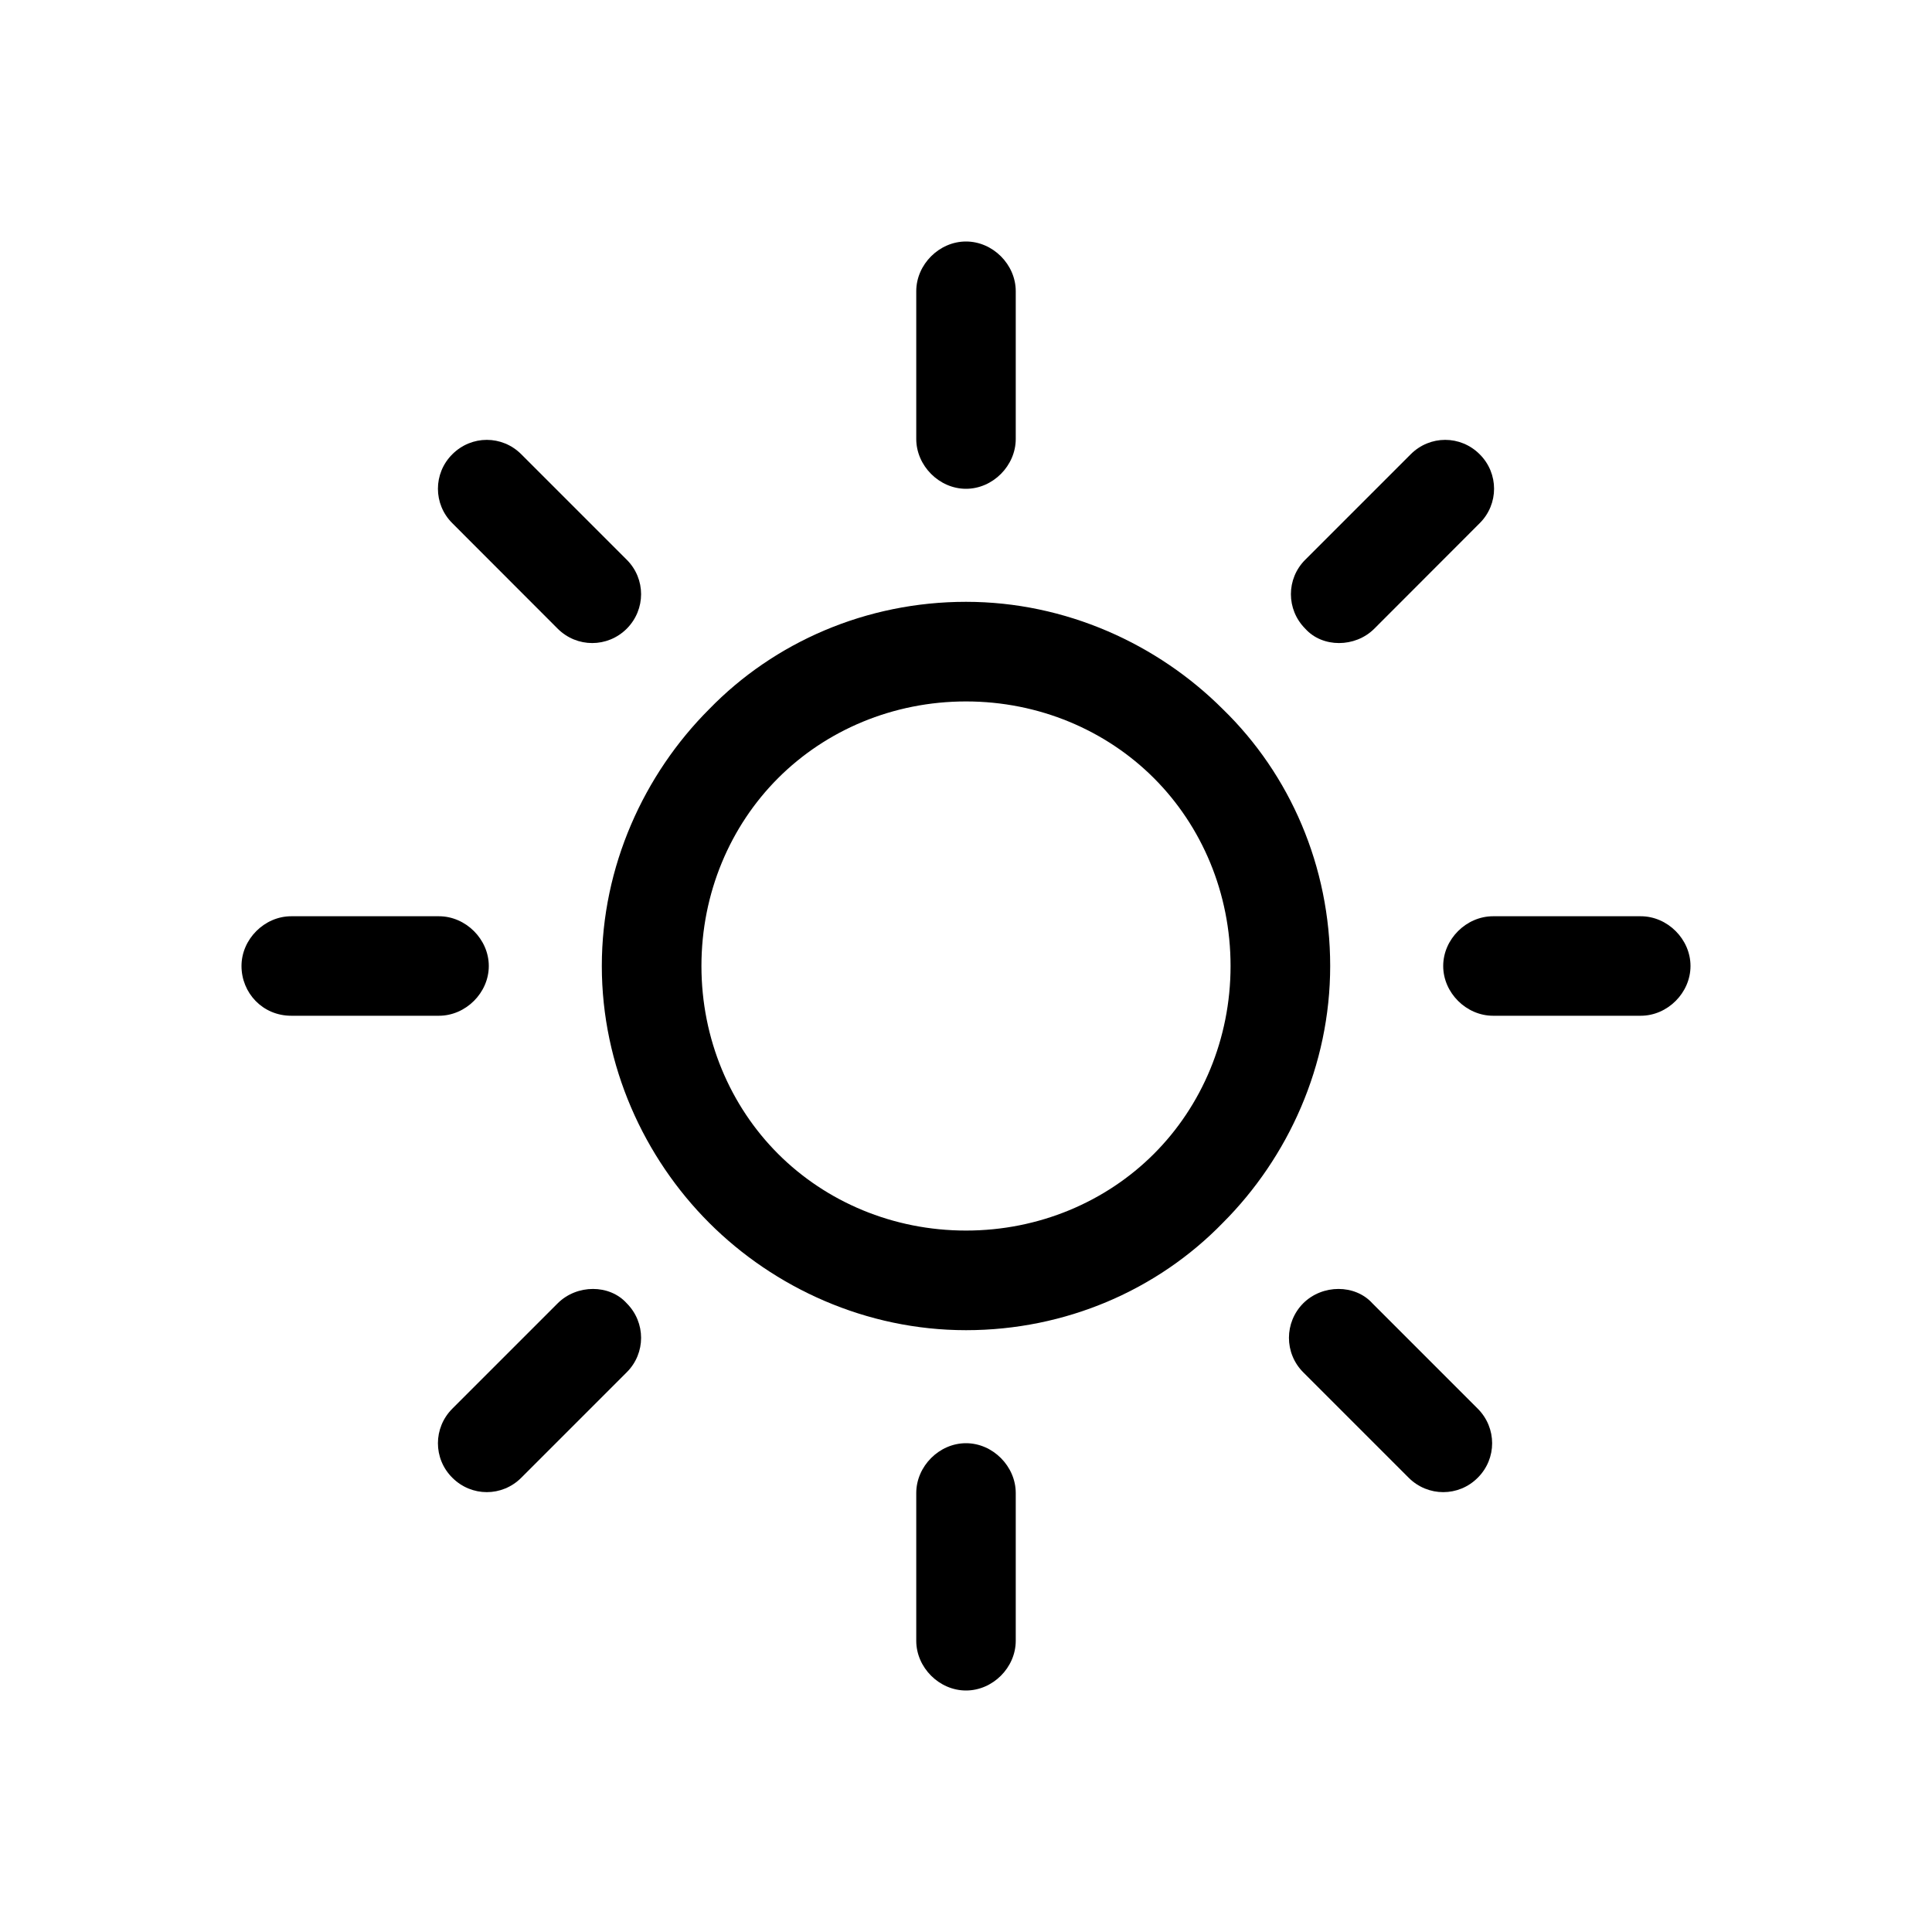
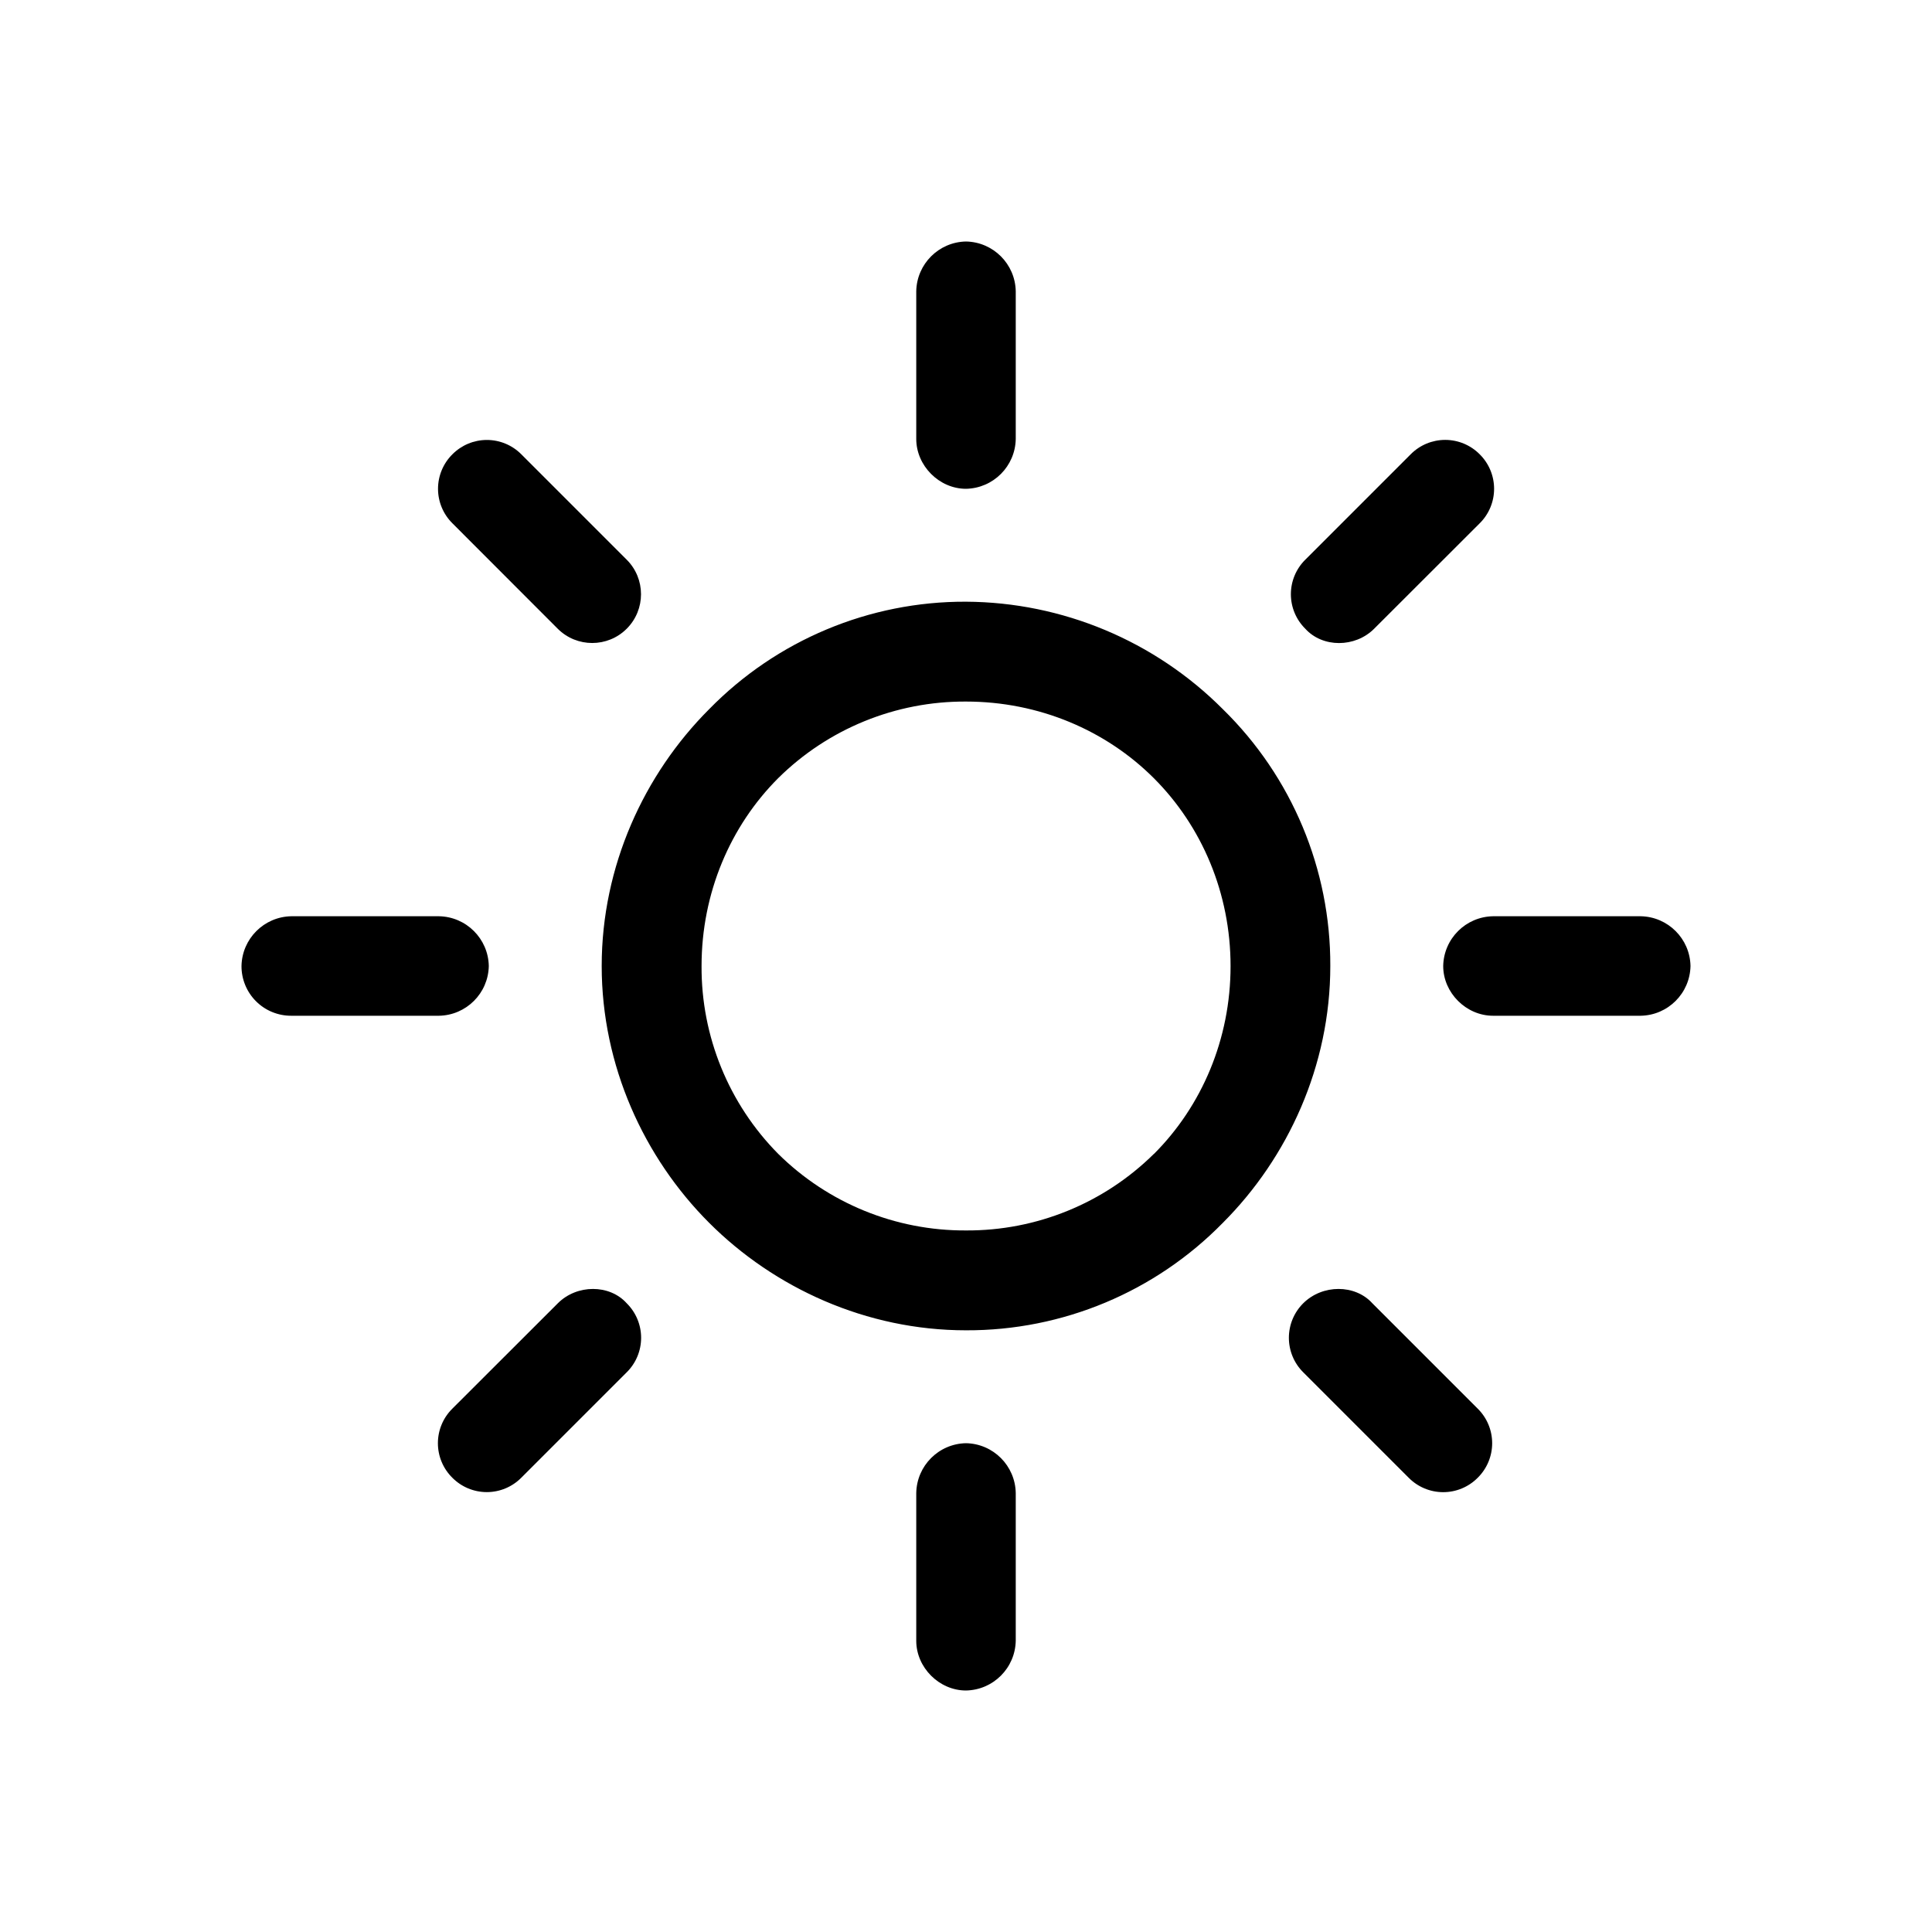
<svg xmlns="http://www.w3.org/2000/svg" width="16" height="16" viewBox="0 0 16 16">
-   <path d="M10.127 5.873C9.587 5.333 8.825 4.984 8 4.984C7.175 4.984 6.413 5.317 5.873 5.873C5.333 6.413 4.984 7.175 4.984 8C4.984 8.825 5.333 9.587 5.873 10.127C6.413 10.667 7.175 11.016 8 11.016C8.825 11.016 9.587 10.683 10.127 10.127C10.667 9.587 11.016 8.825 11.016 8C11.016 7.175 10.683 6.413 10.127 5.873ZM9.556 9.556C9.159 9.953 8.604 10.191 8 10.191C7.396 10.191 6.841 9.953 6.444 9.556C6.047 9.159 5.809 8.604 5.809 8C5.809 7.396 6.047 6.841 6.444 6.444C6.841 6.047 7.396 5.809 8 5.809C8.604 5.809 9.159 6.047 9.556 6.444C9.953 6.841 10.191 7.396 10.191 8C10.191 8.604 9.953 9.159 9.556 9.556Z" />
-   <path d="M13.588 7.588H12.365C12.143 7.588 11.952 7.778 11.952 8C11.952 8.222 12.143 8.412 12.365 8.412H13.588C13.81 8.412 14 8.222 14 8C14 7.778 13.81 7.588 13.588 7.588Z" />
-   <path d="M8 11.952C7.778 11.952 7.588 12.143 7.588 12.365V13.588C7.588 13.81 7.778 14 8 14C8.222 14 8.412 13.81 8.412 13.588V12.365C8.412 12.143 8.222 11.952 8 11.952Z" />
-   <path d="M12.238 11.666L11.365 10.793C11.222 10.635 10.952 10.635 10.793 10.793C10.635 10.952 10.635 11.207 10.793 11.365L11.666 12.238C11.825 12.397 12.08 12.397 12.238 12.238C12.397 12.08 12.397 11.825 12.238 11.666Z" />
-   <path d="M8 2C7.778 2 7.588 2.19 7.588 2.412V3.635C7.588 3.857 7.778 4.048 8 4.048C8.222 4.048 8.412 3.857 8.412 3.635V2.412C8.412 2.19 8.222 2 8 2Z" />
-   <path d="M12.254 3.762C12.095 3.603 11.842 3.603 11.683 3.762L10.81 4.635C10.651 4.793 10.651 5.048 10.81 5.207C10.952 5.365 11.222 5.365 11.381 5.207L12.254 4.333C12.413 4.175 12.413 3.92 12.254 3.762Z" />
-   <path d="M3.635 7.588H2.412C2.19 7.588 2 7.778 2 8C2 8.222 2.174 8.412 2.412 8.412H3.635C3.857 8.412 4.048 8.222 4.048 8C4.048 7.778 3.857 7.588 3.635 7.588Z" />
-   <path d="M5.19 10.793C5.048 10.635 4.778 10.635 4.619 10.793L3.746 11.666C3.587 11.825 3.587 12.08 3.746 12.238C3.905 12.397 4.158 12.397 4.317 12.238L5.19 11.365C5.349 11.207 5.349 10.952 5.19 10.793Z" />
-   <path d="M5.19 4.635L4.317 3.762C4.158 3.603 3.905 3.603 3.746 3.762C3.587 3.92 3.587 4.175 3.746 4.333L4.619 5.207C4.778 5.365 5.031 5.365 5.19 5.207C5.349 5.048 5.349 4.793 5.19 4.635Z" />
+   <path d="M10.127 5.873A3.026 3.026 0 0 0 8 4.983a2.96 2.96 0 0 0-2.127.89c-.54.54-.89 1.302-.89 2.127 0 .825.35 1.587.89 2.127.54.54 1.302.89 2.127.89a2.96 2.96 0 0 0 2.127-.89c.54-.54.89-1.302.89-2.127a2.96 2.96 0 0 0-.89-2.127Zm-.571 3.683A2.195 2.195 0 0 1 8 10.19a2.195 2.195 0 0 1-1.556-.635A2.195 2.195 0 0 1 5.81 8c0-.604.238-1.159.635-1.556A2.195 2.195 0 0 1 8 5.81c.604 0 1.159.238 1.556.635s.635.952.635 1.556c0 .604-.238 1.159-.635 1.556Zm4.032-1.968h-1.223a.42.42 0 0 0-.413.412c0 .222.19.412.413.412h1.223A.42.42 0 0 0 14 8a.42.42 0 0 0-.412-.412ZM8 11.952a.42.42 0 0 0-.412.413v1.223c0 .222.19.412.412.412a.42.42 0 0 0 .412-.412v-1.223A.42.42 0 0 0 8 11.952Zm4.238-.286-.873-.873c-.143-.158-.413-.158-.572 0a.403.403 0 0 0 0 .572l.873.873a.402.402 0 0 0 .572 0 .402.402 0 0 0 0-.572ZM8 2a.42.42 0 0 0-.412.412v1.223c0 .222.19.413.412.413a.42.42 0 0 0 .412-.413V2.412A.42.42 0 0 0 8 2Zm4.254 1.762a.402.402 0 0 0-.571 0l-.873.873a.402.402 0 0 0 0 .572c.143.158.412.158.57 0l.874-.873a.402.402 0 0 0 0-.572ZM3.635 7.588H2.412A.42.42 0 0 0 2 8a.41.41 0 0 0 .412.412h1.223A.42.42 0 0 0 4.048 8a.42.42 0 0 0-.413-.412Zm1.555 3.205c-.142-.158-.412-.158-.57 0l-.874.873a.402.402 0 0 0 0 .572.402.402 0 0 0 .571 0l.873-.873a.402.402 0 0 0 0-.572Zm0-6.158-.873-.873a.402.402 0 0 0-.57 0 .402.402 0 0 0 0 .572l.872.873a.403.403 0 1 0 .571-.572Z" />
</svg>
